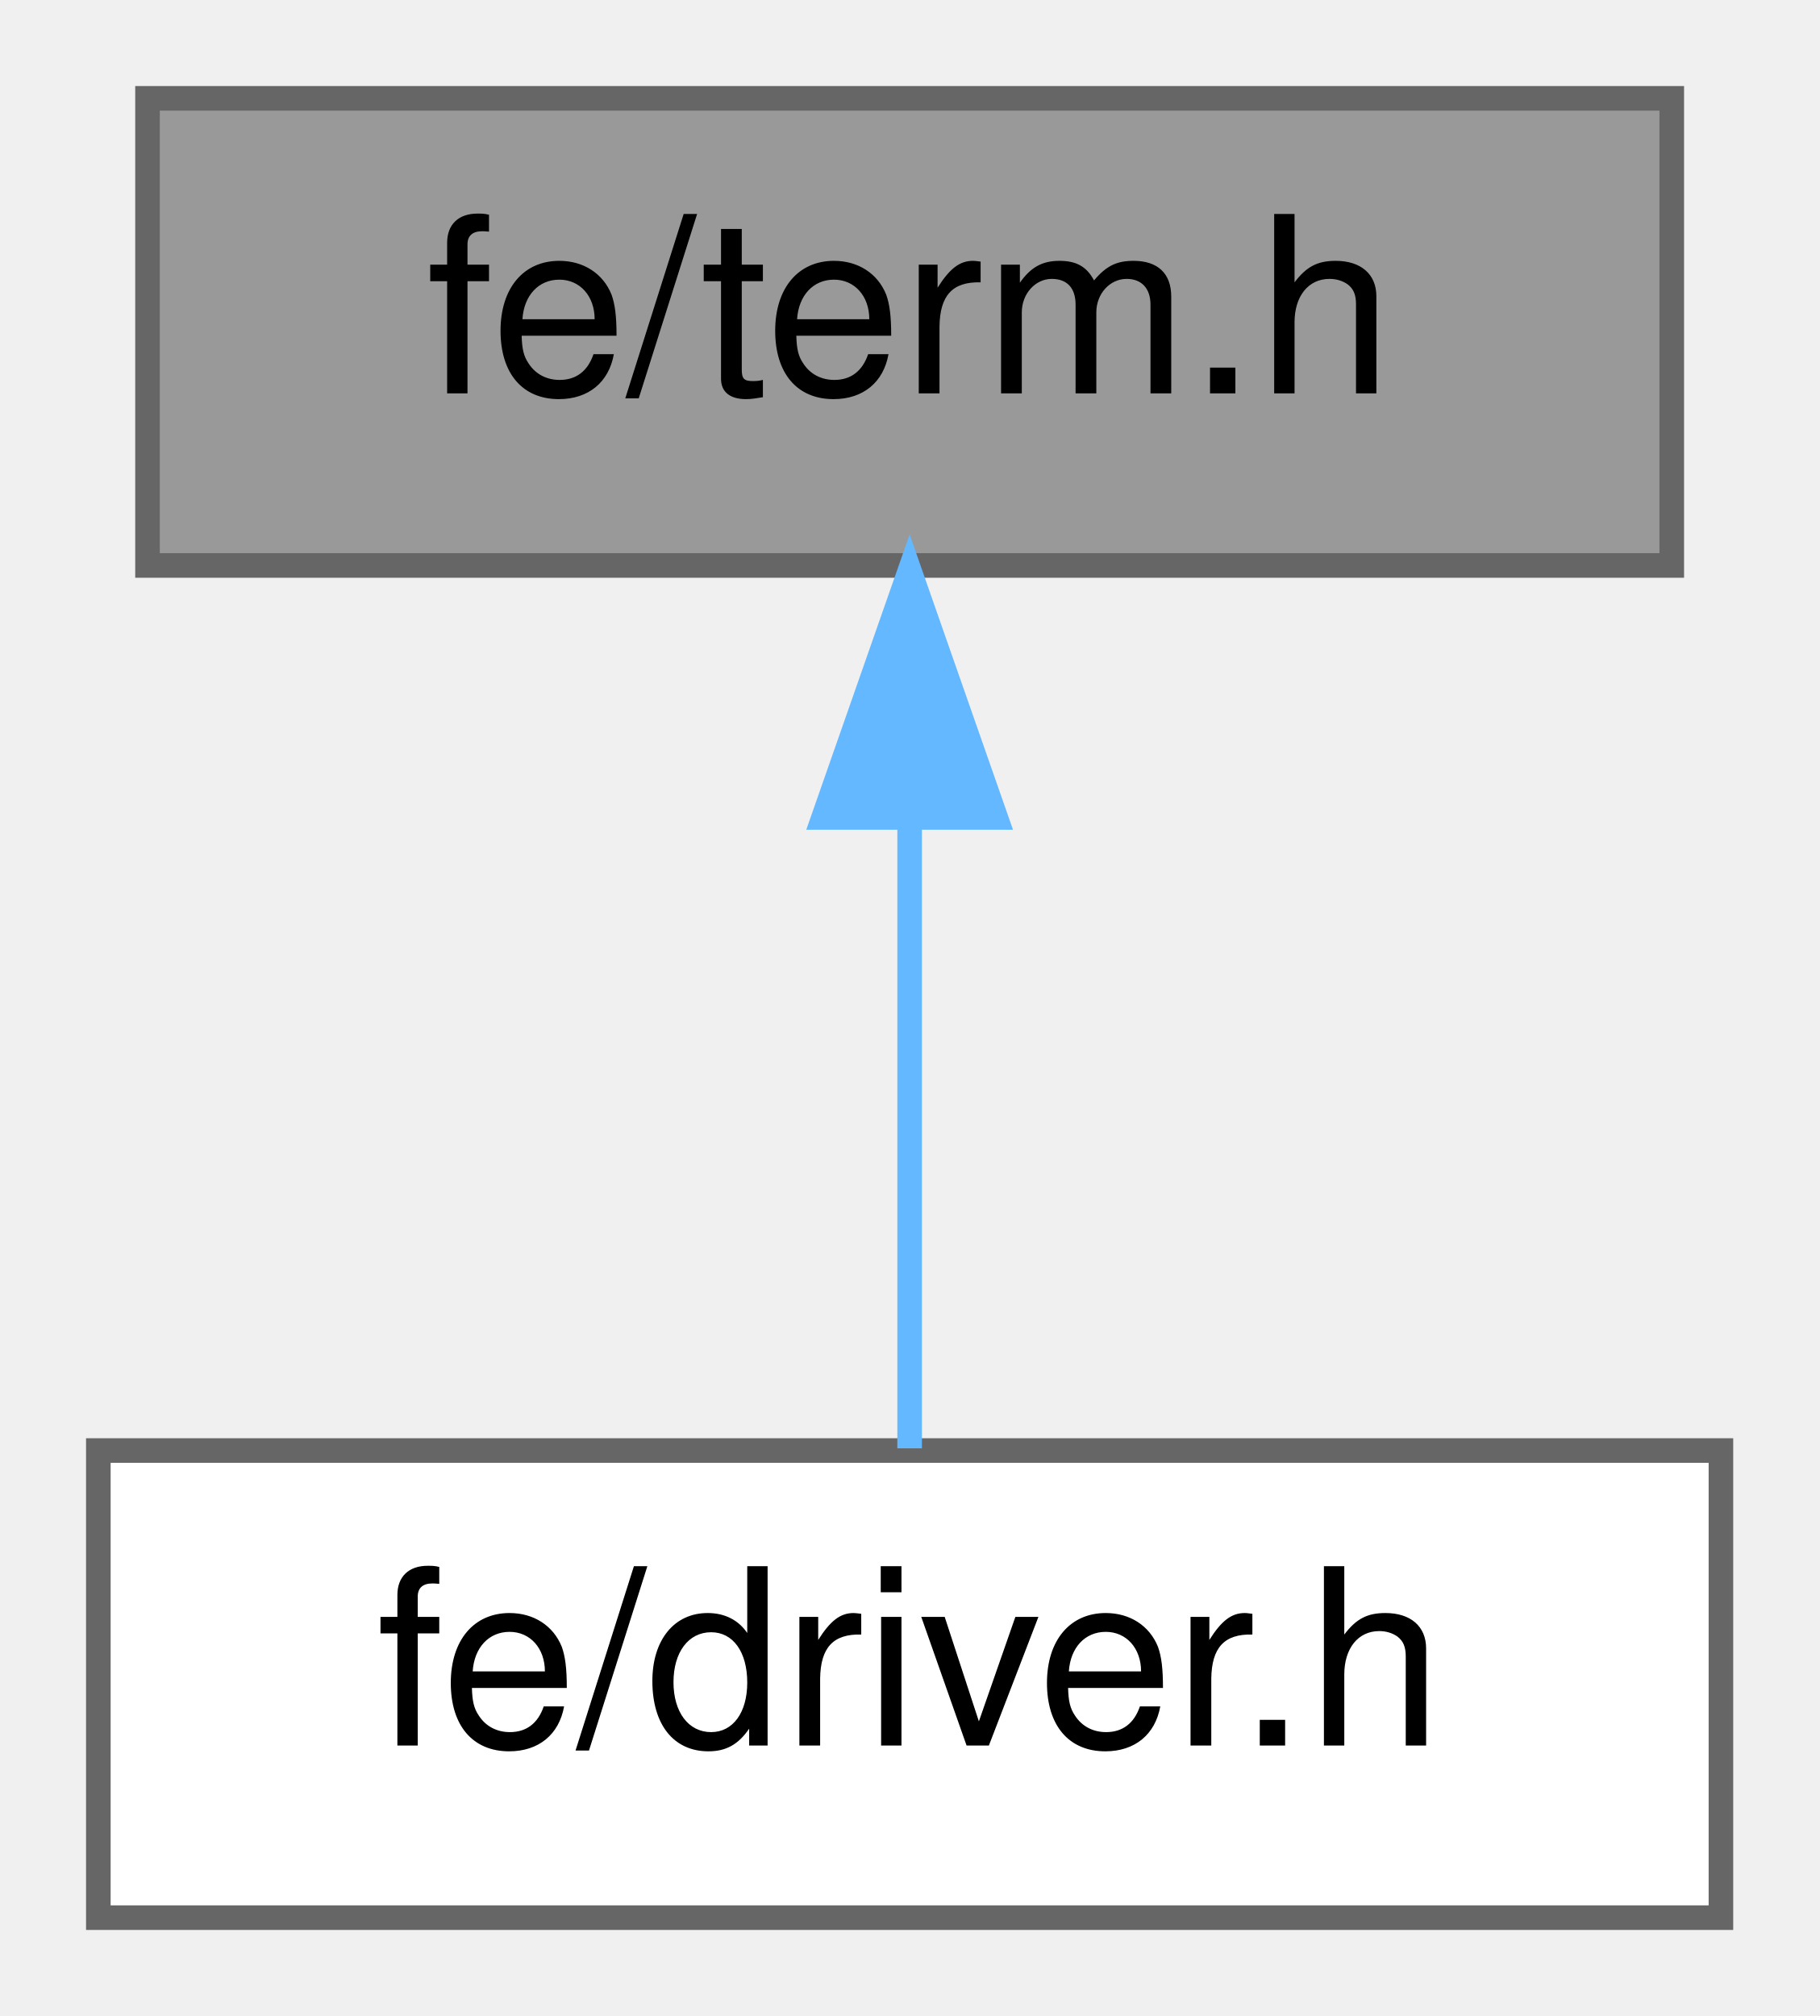
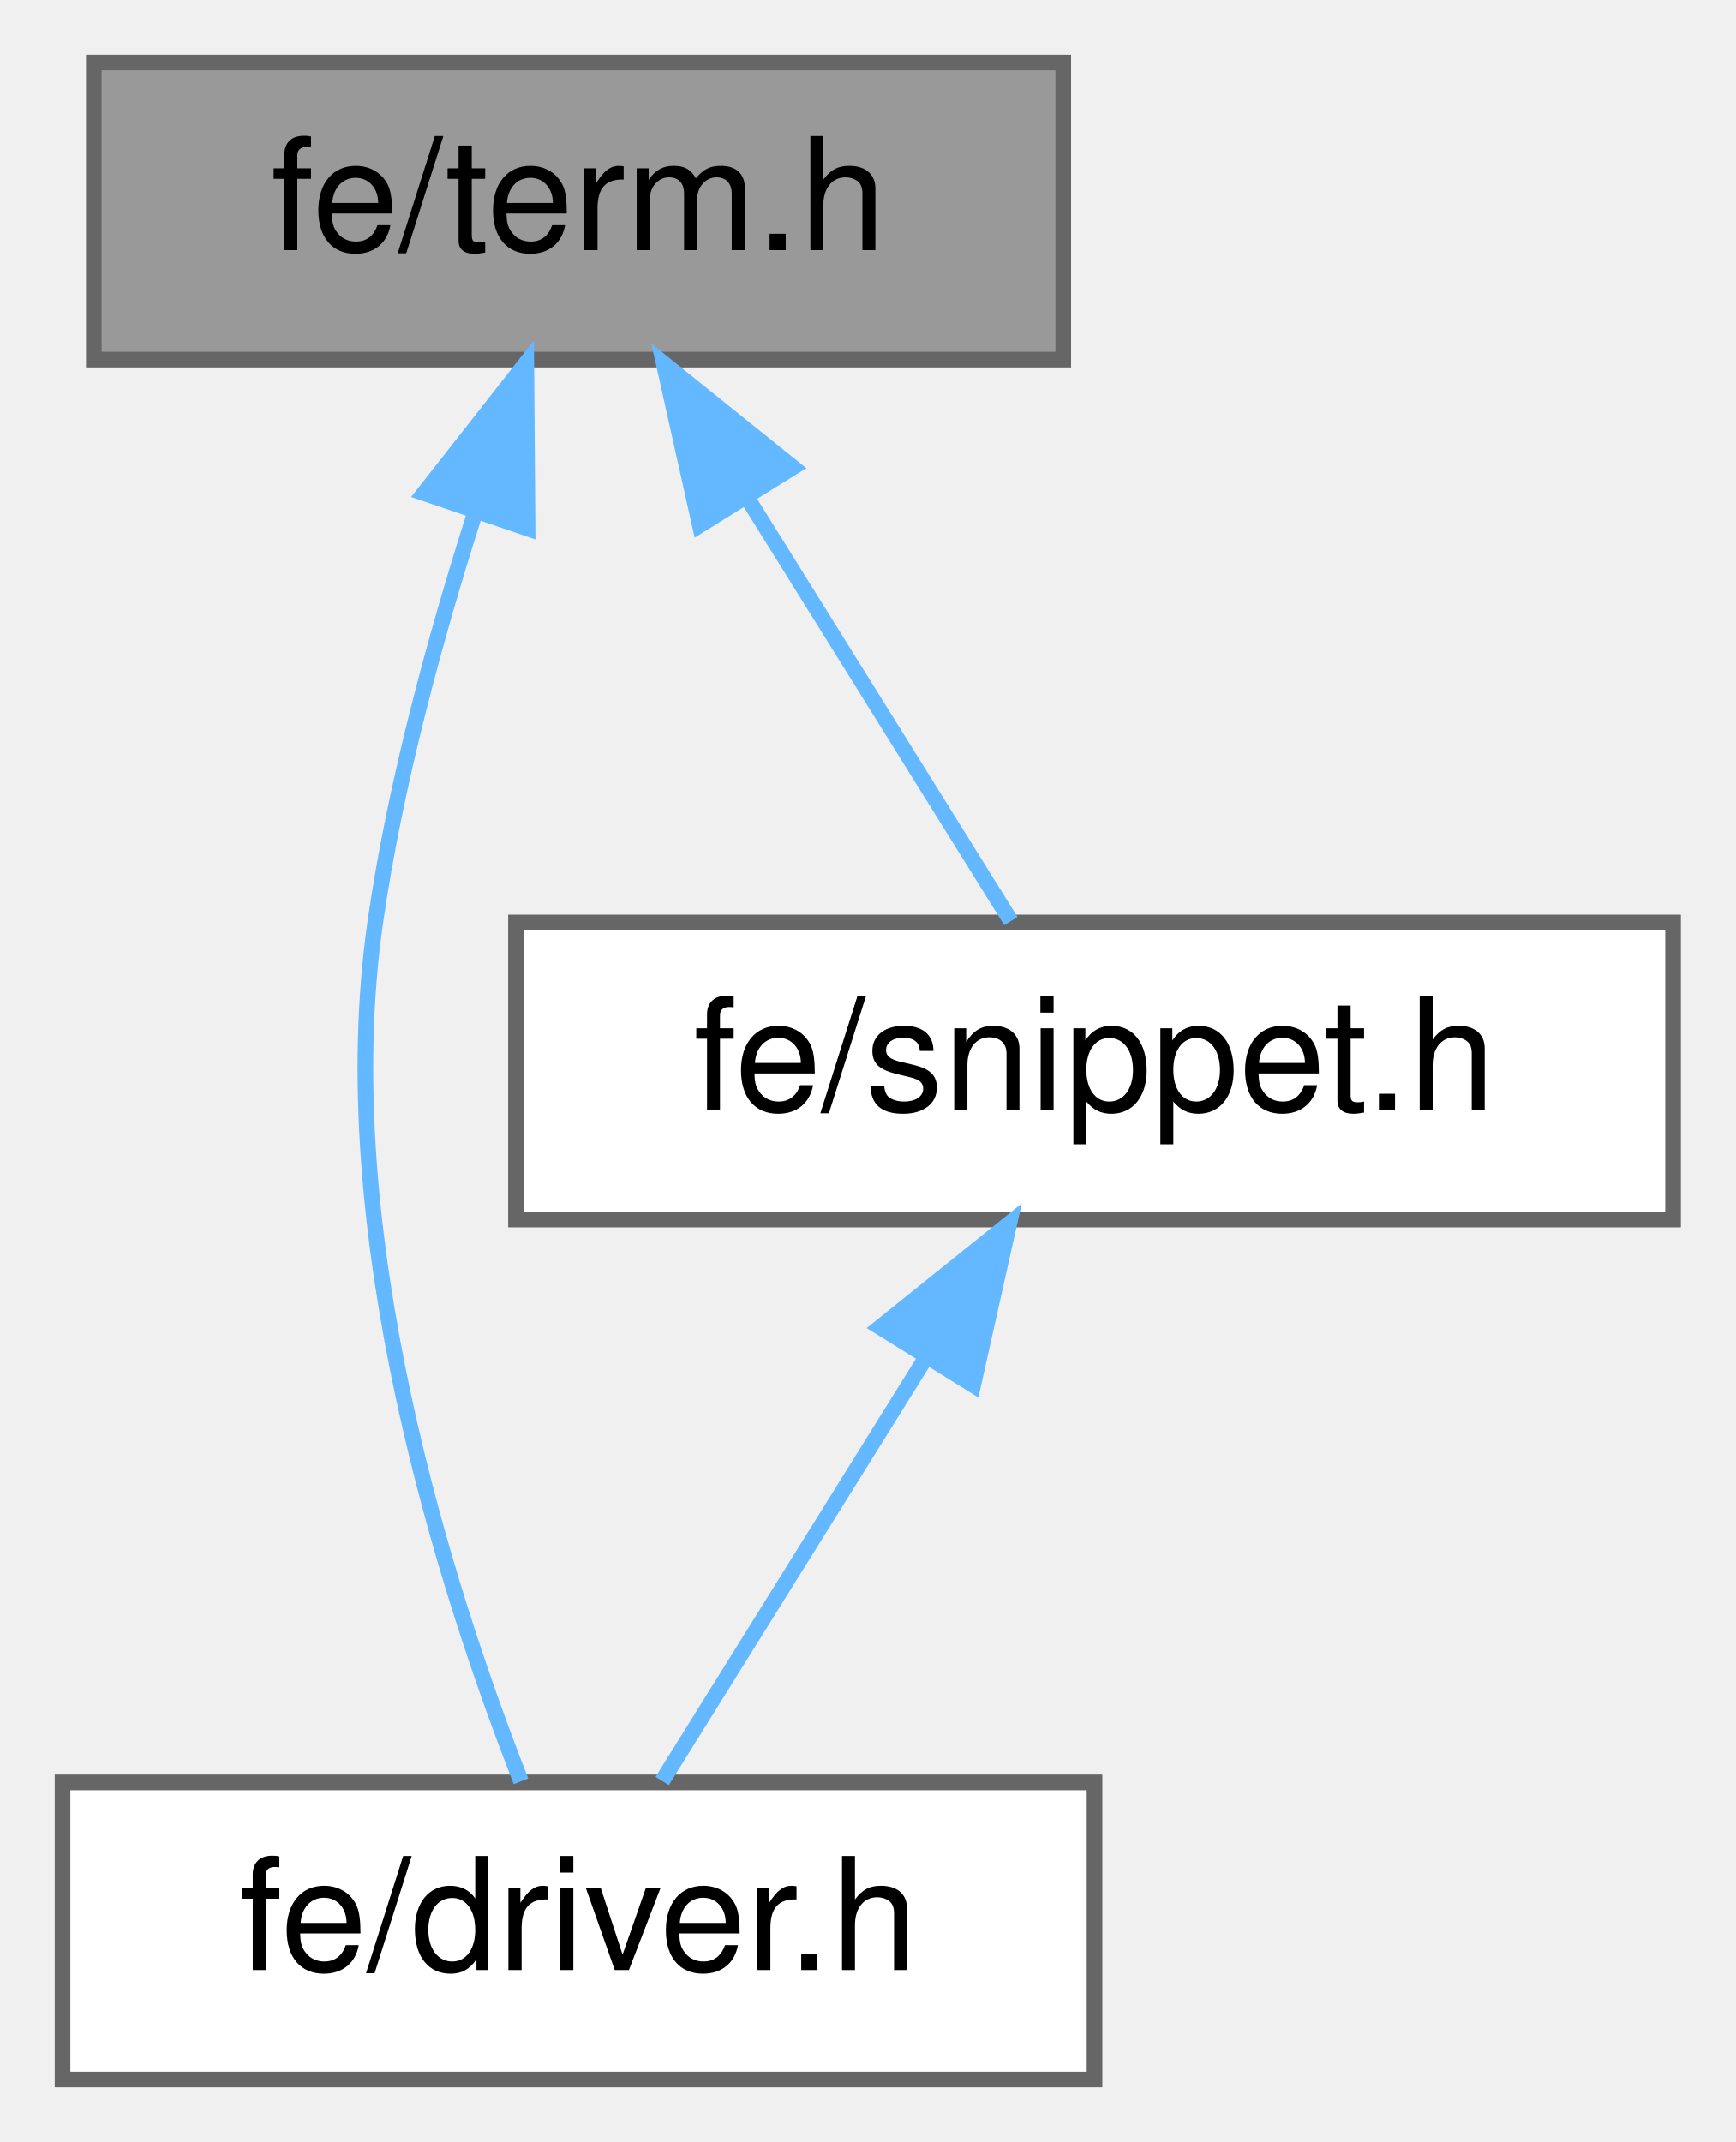
- <svg xmlns="http://www.w3.org/2000/svg" xmlns:xlink="http://www.w3.org/1999/xlink" width="74pt" height="82pt" viewBox="0.00 0.00 74.00 82.00">
-   <g id="graph0" class="graph" transform="scale(1 1) rotate(0) translate(4 78)">
+ <svg xmlns="http://www.w3.org/2000/svg" xmlns:xlink="http://www.w3.org/1999/xlink" width="111pt" height="137pt" viewBox="0.00 0.00 111.00 137.00">
+   <g id="graph0" class="graph" transform="scale(1 1) rotate(0) translate(4 133)">
    <g id="Node000001" class="node">
      <g id="a_Node000001">
        <a xlink:title=" ">
-           <polygon fill="#999999" stroke="#666666" points="64,-74 2,-74 2,-55 64,-55 64,-74" />
-           <text text-anchor="middle" x="33" y="-62" font-family="Helvetica,sans-Serif" font-size="10.00">fe/term.h</text>
+           <polygon fill="#999999" stroke="#666666" points="64,-129 2,-129 2,-110 64,-110 64,-129" />
+           <text text-anchor="middle" x="33" y="-117" font-family="Helvetica,sans-Serif" font-size="10.00">fe/term.h</text>
        </a>
      </g>
    </g>
    <g id="Node000002" class="node">
      <g id="a_Node000002">
        <a xlink:href="driver_8h.html" target="_top" xlink:title=" ">
          <polygon fill="white" stroke="#666666" points="66,-19 0,-19 0,0 66,0 66,-19" />
          <text text-anchor="middle" x="33" y="-7" font-family="Helvetica,sans-Serif" font-size="10.00">fe/driver.h</text>
        </a>
      </g>
    </g>
    <g id="edge1_Node000001_Node000002" class="edge">
      <g id="a_edge1_Node000001_Node000002">
        <a xlink:title=" ">
-           <path fill="none" stroke="#63b8ff" d="M33,-44.66C33,-35.93 33,-25.99 33,-19.09" />
-           <polygon fill="#63b8ff" stroke="#63b8ff" points="29.5,-44.75 33,-54.75 36.5,-44.75 29.5,-44.75" />
+           <path fill="none" stroke="#63b8ff" d="M26.36,-100.14C23.83,-92.21 21.25,-82.76 20,-74 17.16,-54.17 24.56,-31.22 29.32,-19.07" />
+           <polygon fill="#63b8ff" stroke="#63b8ff" points="23.12,-101.46 29.66,-109.8 29.74,-99.2 23.12,-101.46" />
+         </a>
+       </g>
+     </g>
+     <g id="Node000003" class="node">
+       <g id="a_Node000003">
+         <a xlink:href="snippet_8h.html" target="_top" xlink:title=" ">
+           <polygon fill="white" stroke="#666666" points="103,-74 29,-74 29,-55 103,-55 103,-74" />
+           <text text-anchor="middle" x="66" y="-62" font-family="Helvetica,sans-Serif" font-size="10.00">fe/snippet.h</text>
+         </a>
+       </g>
+     </g>
+     <g id="edge2_Node000001_Node000003" class="edge">
+       <g id="a_edge2_Node000001_Node000003">
+         <a xlink:title=" ">
+           <path fill="none" stroke="#63b8ff" d="M43.83,-101.1C49.47,-92.04 56.12,-81.37 60.65,-74.09" />
+           <polygon fill="#63b8ff" stroke="#63b8ff" points="40.76,-99.41 38.45,-109.75 46.71,-103.11 40.76,-99.41" />
+         </a>
+       </g>
+     </g>
+     <g id="edge3_Node000003_Node000002" class="edge">
+       <g id="a_edge3_Node000003_Node000002">
+         <a xlink:title=" ">
+           <path fill="none" stroke="#63b8ff" d="M55.17,-46.1C49.53,-37.04 42.88,-26.37 38.35,-19.09" />
+           <polygon fill="#63b8ff" stroke="#63b8ff" points="52.29,-48.11 60.55,-54.75 58.24,-44.41 52.29,-48.11" />
        </a>
      </g>
    </g>
  </g>
</svg>
